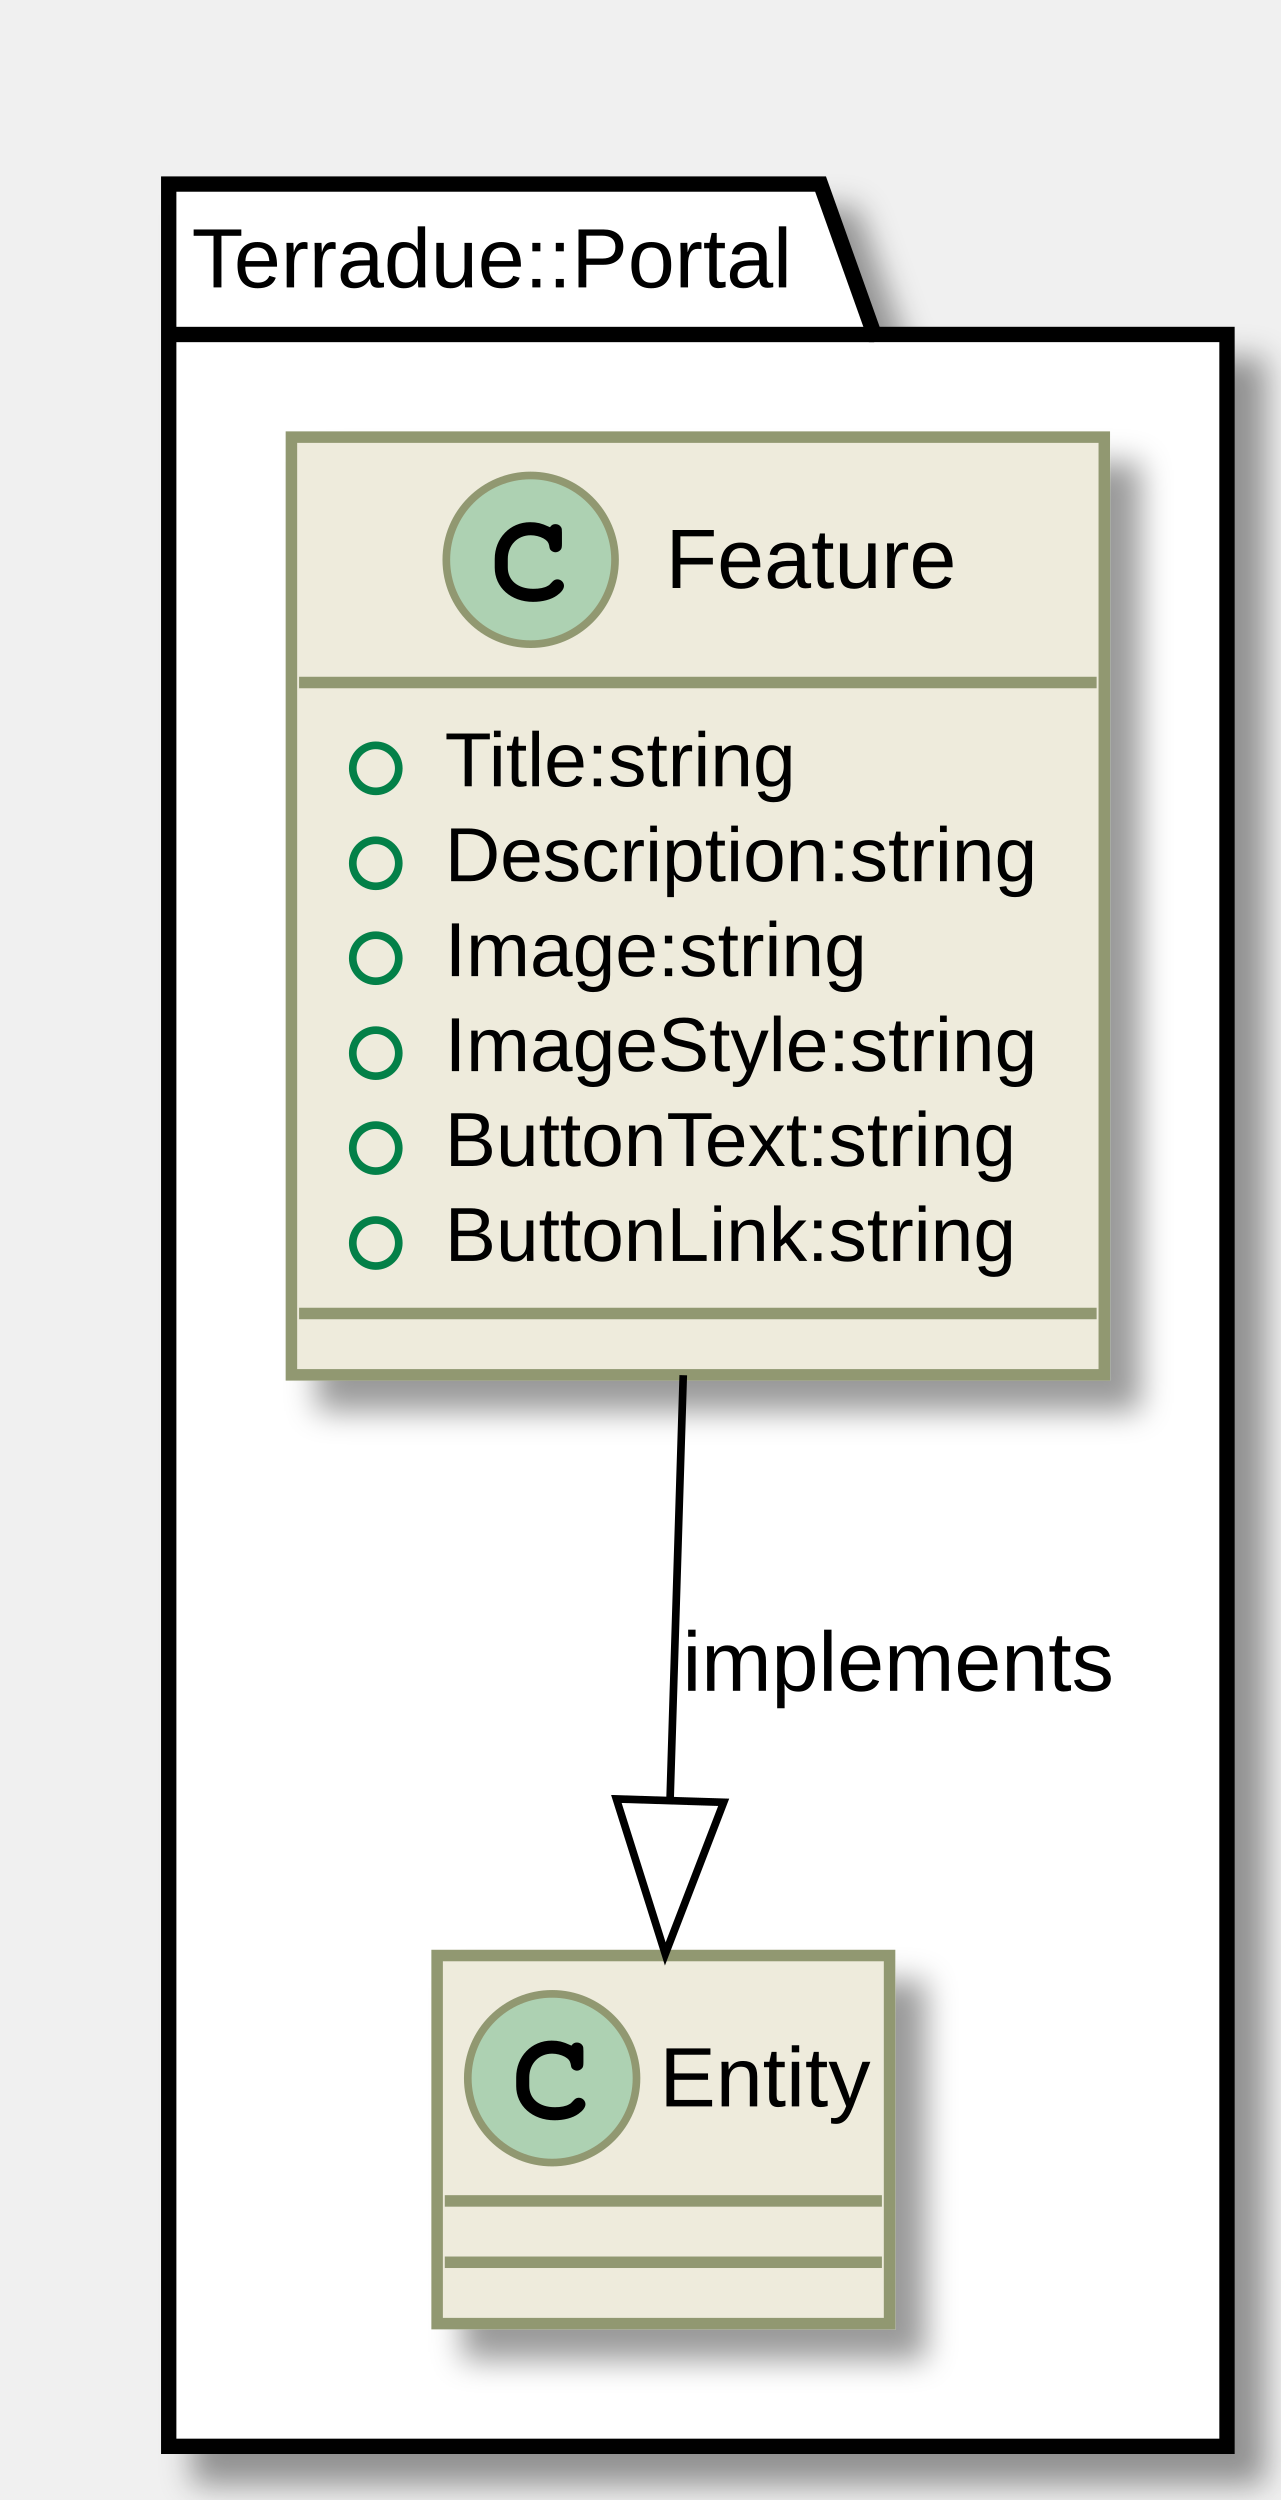
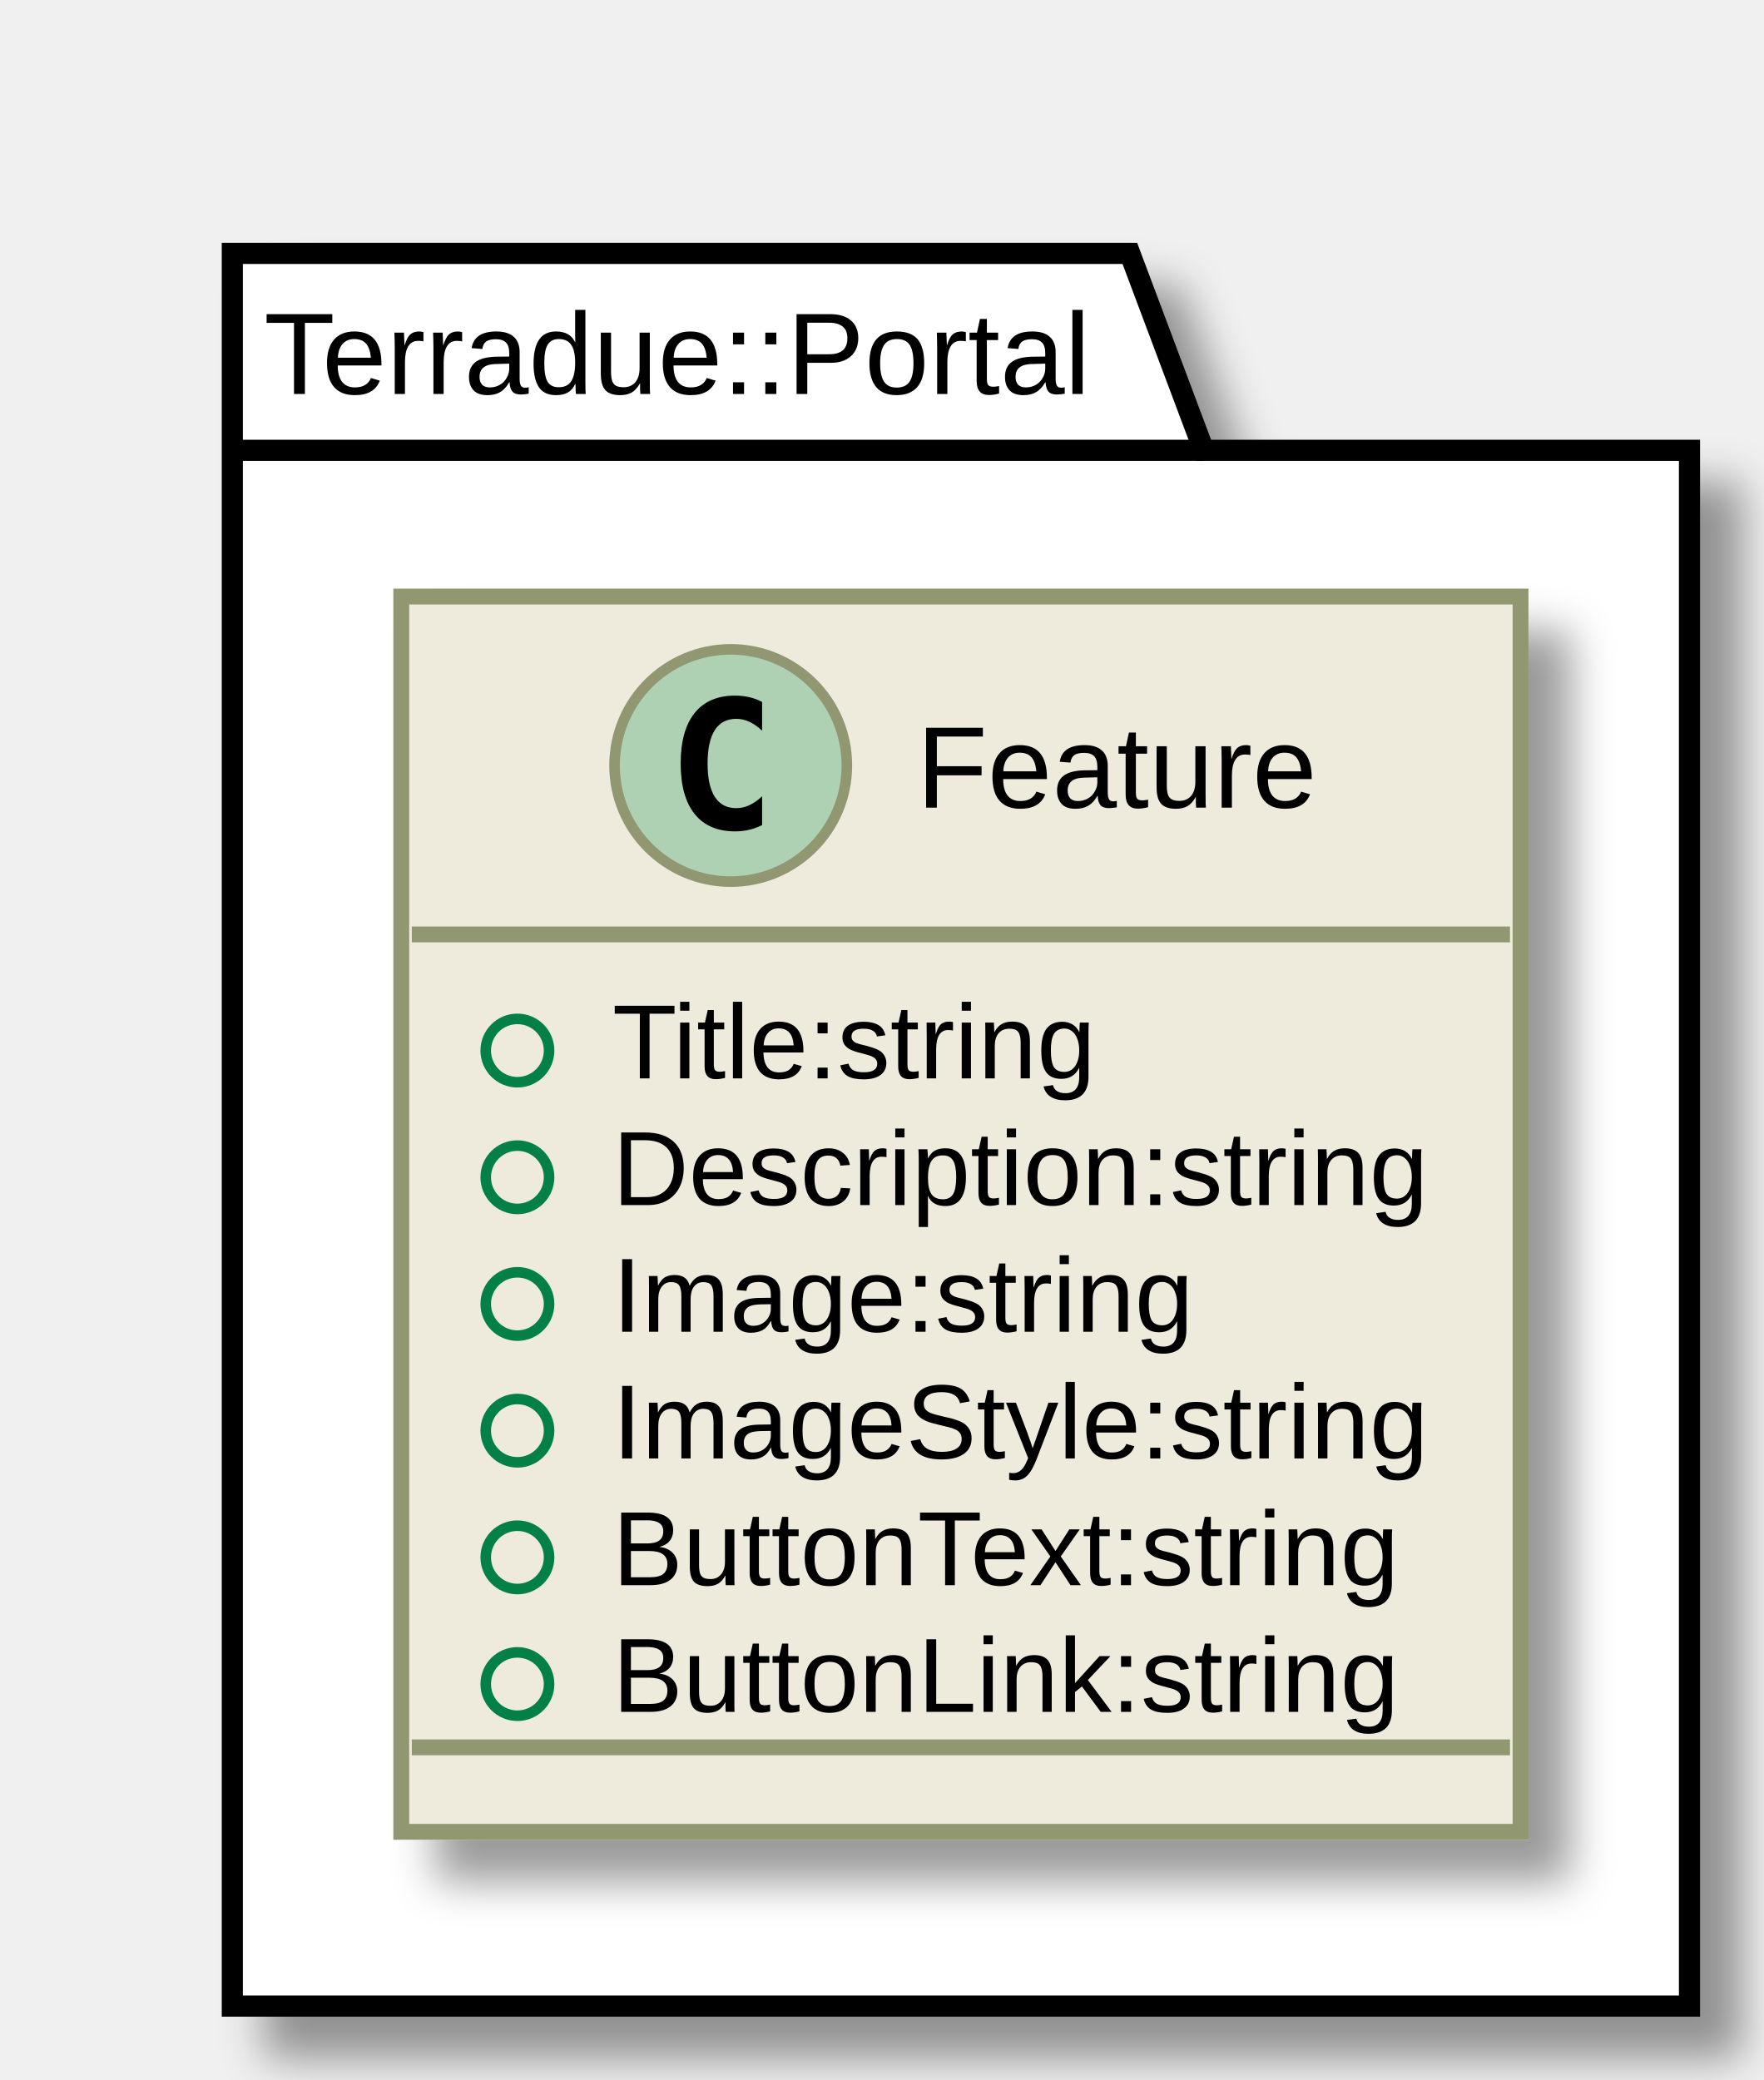
- <svg xmlns="http://www.w3.org/2000/svg" xmlns:xlink="http://www.w3.org/1999/xlink" height="326pt" style="width:167px;height:326px;" version="1.1" viewBox="0 0 167 326" width="167pt">
+ <svg xmlns="http://www.w3.org/2000/svg" xmlns:xlink="http://www.w3.org/1999/xlink" height="197pt" style="width:167px;height:197px;" version="1.1" viewBox="0 0 167 197" width="167pt">
  <defs>
    <filter height="300%" id="f1" width="300%" x="-1" y="-1">
      <feGaussianBlur result="blurOut" stdDeviation="2.0" />
      <feColorMatrix in="blurOut" result="blurOut2" type="matrix" values="0 0 0 0 0 0 0 0 0 0 0 0 0 0 0 0 0 0 .4 0" />
      <feOffset dx="4.0" dy="4.0" in="blurOut2" result="blurOut3" />
      <feBlend in="SourceGraphic" in2="blurOut3" mode="normal" />
    </filter>
  </defs>
  <g>
-     <polygon fill="#FFFFFF" filter="url(#f1)" points="22,24,107,24,114,43.618,160,43.618,160,319,22,319,22,24" style="stroke: #000000; stroke-width: 2.0;" />
-     <line style="stroke: #000000; stroke-width: 2.0;" x1="22" x2="114" y1="43.618" y2="43.618" />
-     <text fill="#000000" font-family="Arial" font-size="11" lengthAdjust="spacingAndGlyphs" textLength="79" x="25" y="37.483">Terradue::Portal</text>
+     <polygon fill="#FFFFFF" filter="url(#f1)" points="22,24,107,24,114,42.649,160,42.649,160,190,22,190,22,24" style="stroke: #000000; stroke-width: 2.0;" />
+     <line style="stroke: #000000; stroke-width: 2.0;" x1="22" x2="114" y1="42.649" y2="42.649" />
+     <text fill="#000000" font-family="Arial" font-size="11" lengthAdjust="spacingAndGlyphs" textLength="79" x="25" y="37.318">Terradue::Portal</text>
    <a target="_top" xlink:href="../information/classes/class_terradue_1_1_portal_1_1_feature.html" xlink:title="../information/classes/class_terradue_1_1_portal_1_1_feature.html">
-       <rect fill="#EEEBDC" filter="url(#f1)" height="122.28" style="stroke: #919871; stroke-width: 1.5;" width="106" x="38" y="57" />
-       <ellipse cx="69.2" cy="73" fill="#ADD1B2" rx="11" ry="11" style="stroke: #919871; stroke-width: 1.0;" />
-       <path d="M71.544,68.672 C70.606,68.234 70.013,68.094 69.138,68.094 C66.513,68.094 64.513,70.172 64.513,72.891 L64.513,74.016 C64.513,76.594 66.622,78.484 69.513,78.484 C70.731,78.484 71.888,78.188 72.638,77.641 C73.216,77.234 73.544,76.781 73.544,76.391 C73.544,75.938 73.153,75.547 72.684,75.547 C72.466,75.547 72.263,75.625 72.075,75.812 C71.622,76.297 71.622,76.297 71.434,76.391 C71.013,76.656 70.325,76.781 69.559,76.781 C67.513,76.781 66.216,75.688 66.216,73.984 L66.216,72.891 C66.216,71.109 67.466,69.797 69.2,69.797 C69.778,69.797 70.388,69.953 70.856,70.203 C71.341,70.484 71.513,70.703 71.606,71.109 C71.669,71.516 71.7,71.641 71.841,71.766 C71.981,71.906 72.216,72.016 72.434,72.016 C72.7,72.016 72.966,71.875 73.138,71.656 C73.247,71.5 73.278,71.312 73.278,70.891 L73.278,69.469 C73.278,69.031 73.263,68.906 73.169,68.75 C73.013,68.484 72.731,68.344 72.434,68.344 C72.138,68.344 71.934,68.438 71.716,68.75 L71.544,68.672 Z " />
-       <text fill="#000000" font-family="Arial" font-size="11" lengthAdjust="spacingAndGlyphs" textLength="38" x="86.8" y="76.674">Feature</text>
-       <line style="stroke: #919871; stroke-width: 1.5;" x1="39" x2="143" y1="89" y2="89" />
-       <ellipse cx="49" cy="100.19" fill="none" rx="3" ry="3" style="stroke: #038048; stroke-width: 1.0;" />
-       <text fill="#000000" font-family="Arial" font-size="10" lengthAdjust="spacingAndGlyphs" textLength="47" x="58" y="102.53">Title:string</text>
-       <ellipse cx="49" cy="112.57" fill="none" rx="3" ry="3" style="stroke: #038048; stroke-width: 1.0;" />
-       <text fill="#000000" font-family="Arial" font-size="10" lengthAdjust="spacingAndGlyphs" textLength="79" x="58" y="114.91">Description:string</text>
-       <ellipse cx="49" cy="124.95" fill="none" rx="3" ry="3" style="stroke: #038048; stroke-width: 1.0;" />
-       <text fill="#000000" font-family="Arial" font-size="10" lengthAdjust="spacingAndGlyphs" textLength="57" x="58" y="127.29">Image:string</text>
-       <ellipse cx="49" cy="137.33" fill="none" rx="3" ry="3" style="stroke: #038048; stroke-width: 1.0;" />
-       <text fill="#000000" font-family="Arial" font-size="10" lengthAdjust="spacingAndGlyphs" textLength="80" x="58" y="139.67">ImageStyle:string</text>
-       <ellipse cx="49" cy="149.71" fill="none" rx="3" ry="3" style="stroke: #038048; stroke-width: 1.0;" />
-       <text fill="#000000" font-family="Arial" font-size="10" lengthAdjust="spacingAndGlyphs" textLength="79" x="58" y="152.05">ButtonText:string</text>
-       <ellipse cx="49" cy="162.09" fill="none" rx="3" ry="3" style="stroke: #038048; stroke-width: 1.0;" />
-       <text fill="#000000" font-family="Arial" font-size="10" lengthAdjust="spacingAndGlyphs" textLength="78" x="58" y="164.43">ButtonLink:string</text>
-       <line style="stroke: #919871; stroke-width: 1.5;" x1="39" x2="143" y1="171.28" y2="171.28" />
+       <rect fill="#EEEBDC" filter="url(#f1)" height="116.994" style="stroke: #919871; stroke-width: 1.5;" width="106" x="38" y="56.5" />
+       <ellipse cx="69.2" cy="72.5" fill="#ADD1B2" rx="11" ry="11" style="stroke: #919871; stroke-width: 1.0;" />
+       <path d="M72.173,78.143 Q71.592,78.442 70.953,78.591 Q70.314,78.741 69.608,78.741 Q67.101,78.741 65.781,77.089 Q64.462,75.437 64.462,72.316 Q64.462,69.186 65.781,67.535 Q67.101,65.883 69.608,65.883 Q70.314,65.883 70.961,66.032 Q71.609,66.182 72.173,66.481 L72.173,69.203 Q71.542,68.622 70.949,68.352 Q70.355,68.082 69.724,68.082 Q68.38,68.082 67.695,69.149 Q67.01,70.216 67.01,72.316 Q67.01,74.408 67.695,75.474 Q68.38,76.541 69.724,76.541 Q70.355,76.541 70.949,76.271 Q71.542,76.001 72.173,75.42 Z " />
+       <text fill="#000000" font-family="Arial" font-size="11" lengthAdjust="spacingAndGlyphs" textLength="38" x="86.8" y="76.493">Feature</text>
+       <line style="stroke: #919871; stroke-width: 1.5;" x1="39" x2="143" y1="88.5" y2="88.5" />
+       <ellipse cx="49" cy="99.5" fill="none" rx="3" ry="3" style="stroke: #038048; stroke-width: 1.0;" />
+       <text fill="#000000" font-family="Arial" font-size="10" lengthAdjust="spacingAndGlyphs" textLength="47" x="58" y="102.13">Title:string</text>
+       <ellipse cx="49" cy="111.5" fill="none" rx="3" ry="3" style="stroke: #038048; stroke-width: 1.0;" />
+       <text fill="#000000" font-family="Arial" font-size="10" lengthAdjust="spacingAndGlyphs" textLength="79" x="58" y="114.13">Description:string</text>
+       <ellipse cx="49" cy="123.5" fill="none" rx="3" ry="3" style="stroke: #038048; stroke-width: 1.0;" />
+       <text fill="#000000" font-family="Arial" font-size="10" lengthAdjust="spacingAndGlyphs" textLength="57" x="58" y="126.13">Image:string</text>
+       <ellipse cx="49" cy="135.5" fill="none" rx="3" ry="3" style="stroke: #038048; stroke-width: 1.0;" />
+       <text fill="#000000" font-family="Arial" font-size="10" lengthAdjust="spacingAndGlyphs" textLength="80" x="58" y="138.13">ImageStyle:string</text>
+       <ellipse cx="49" cy="147.5" fill="none" rx="3" ry="3" style="stroke: #038048; stroke-width: 1.0;" />
+       <text fill="#000000" font-family="Arial" font-size="10" lengthAdjust="spacingAndGlyphs" textLength="79" x="58" y="150.13">ButtonText:string</text>
+       <ellipse cx="49" cy="159.5" fill="none" rx="3" ry="3" style="stroke: #038048; stroke-width: 1.0;" />
+       <text fill="#000000" font-family="Arial" font-size="10" lengthAdjust="spacingAndGlyphs" textLength="78" x="58" y="162.13">ButtonLink:string</text>
+       <line style="stroke: #919871; stroke-width: 1.5;" x1="39" x2="143" y1="165.494" y2="165.494" />
    </a>
-     <rect fill="#EEEBDC" filter="url(#f1)" height="48" style="stroke: #919871; stroke-width: 1.5;" width="59" x="57" y="255" />
-     <ellipse cx="72" cy="271" fill="#ADD1B2" rx="11" ry="11" style="stroke: #919871; stroke-width: 1.0;" />
-     <path d="M74.344,266.672 C73.406,266.234 72.812,266.094 71.938,266.094 C69.312,266.094 67.312,268.172 67.312,270.891 L67.312,272.016 C67.312,274.594 69.422,276.484 72.312,276.484 C73.531,276.484 74.688,276.188 75.438,275.641 C76.016,275.234 76.344,274.781 76.344,274.391 C76.344,273.938 75.953,273.547 75.484,273.547 C75.266,273.547 75.062,273.625 74.875,273.812 C74.422,274.297 74.422,274.297 74.234,274.391 C73.812,274.656 73.125,274.781 72.359,274.781 C70.312,274.781 69.016,273.688 69.016,271.984 L69.016,270.891 C69.016,269.109 70.266,267.797 72,267.797 C72.578,267.797 73.188,267.953 73.656,268.203 C74.141,268.484 74.312,268.703 74.406,269.109 C74.469,269.516 74.5,269.641 74.641,269.766 C74.781,269.906 75.016,270.016 75.234,270.016 C75.5,270.016 75.766,269.875 75.938,269.656 C76.047,269.5 76.078,269.312 76.078,268.891 L76.078,267.469 C76.078,267.031 76.062,266.906 75.969,266.75 C75.812,266.484 75.531,266.344 75.234,266.344 C74.938,266.344 74.734,266.438 74.516,266.75 L74.344,266.672 Z " />
-     <text fill="#000000" font-family="Arial" font-size="11" lengthAdjust="spacingAndGlyphs" textLength="27" x="86" y="274.674">Entity</text>
-     <line style="stroke: #919871; stroke-width: 1.5;" x1="58" x2="115" y1="287" y2="287" />
-     <line style="stroke: #919871; stroke-width: 1.5;" x1="58" x2="115" y1="295" y2="295" />
-     <path d="M89.096,179.326 C88.524,197.719 87.909,217.529 87.379,234.605 " fill="none" style="stroke: #000000; stroke-width: 1.0;" />
-     <polygon fill="none" points="94.369,235.02,86.752,254.793,80.376,234.586,94.369,235.02" style="stroke: #000000; stroke-width: 1.0;" />
-     <text fill="#000000" font-family="Arial" font-size="11" lengthAdjust="spacingAndGlyphs" textLength="55" x="89" y="220.483">implements</text>
  </g>
</svg>
